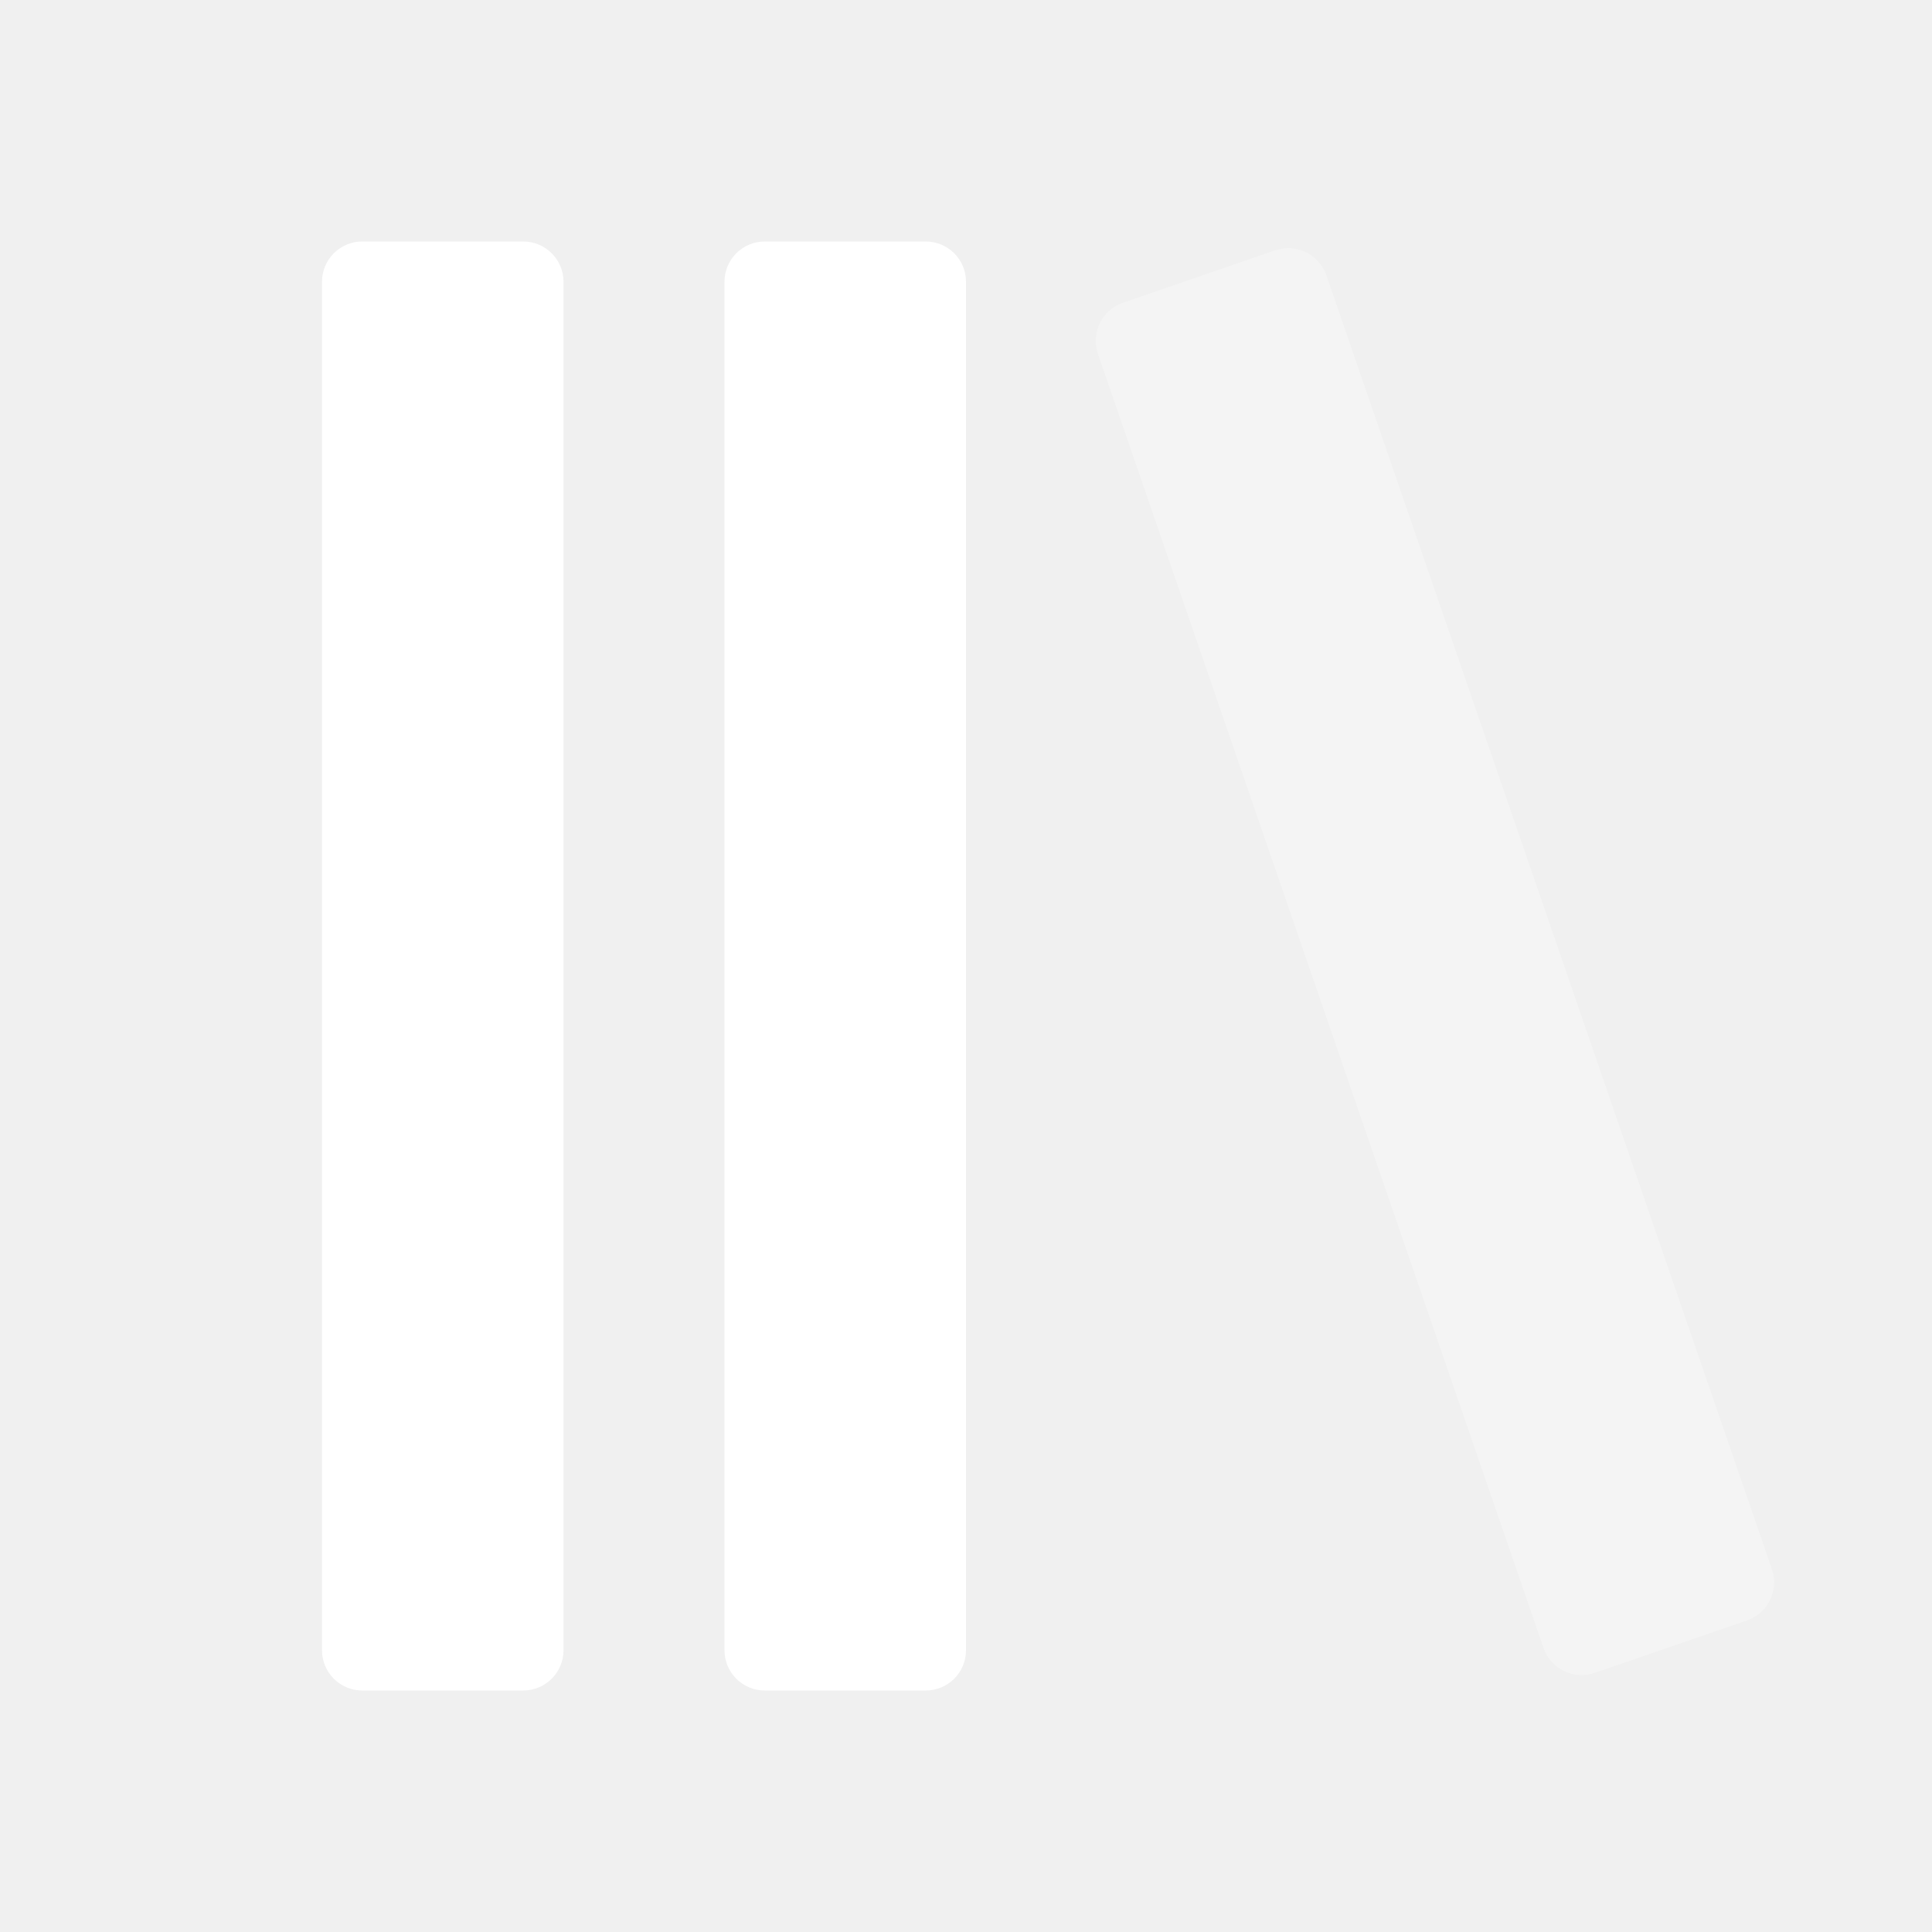
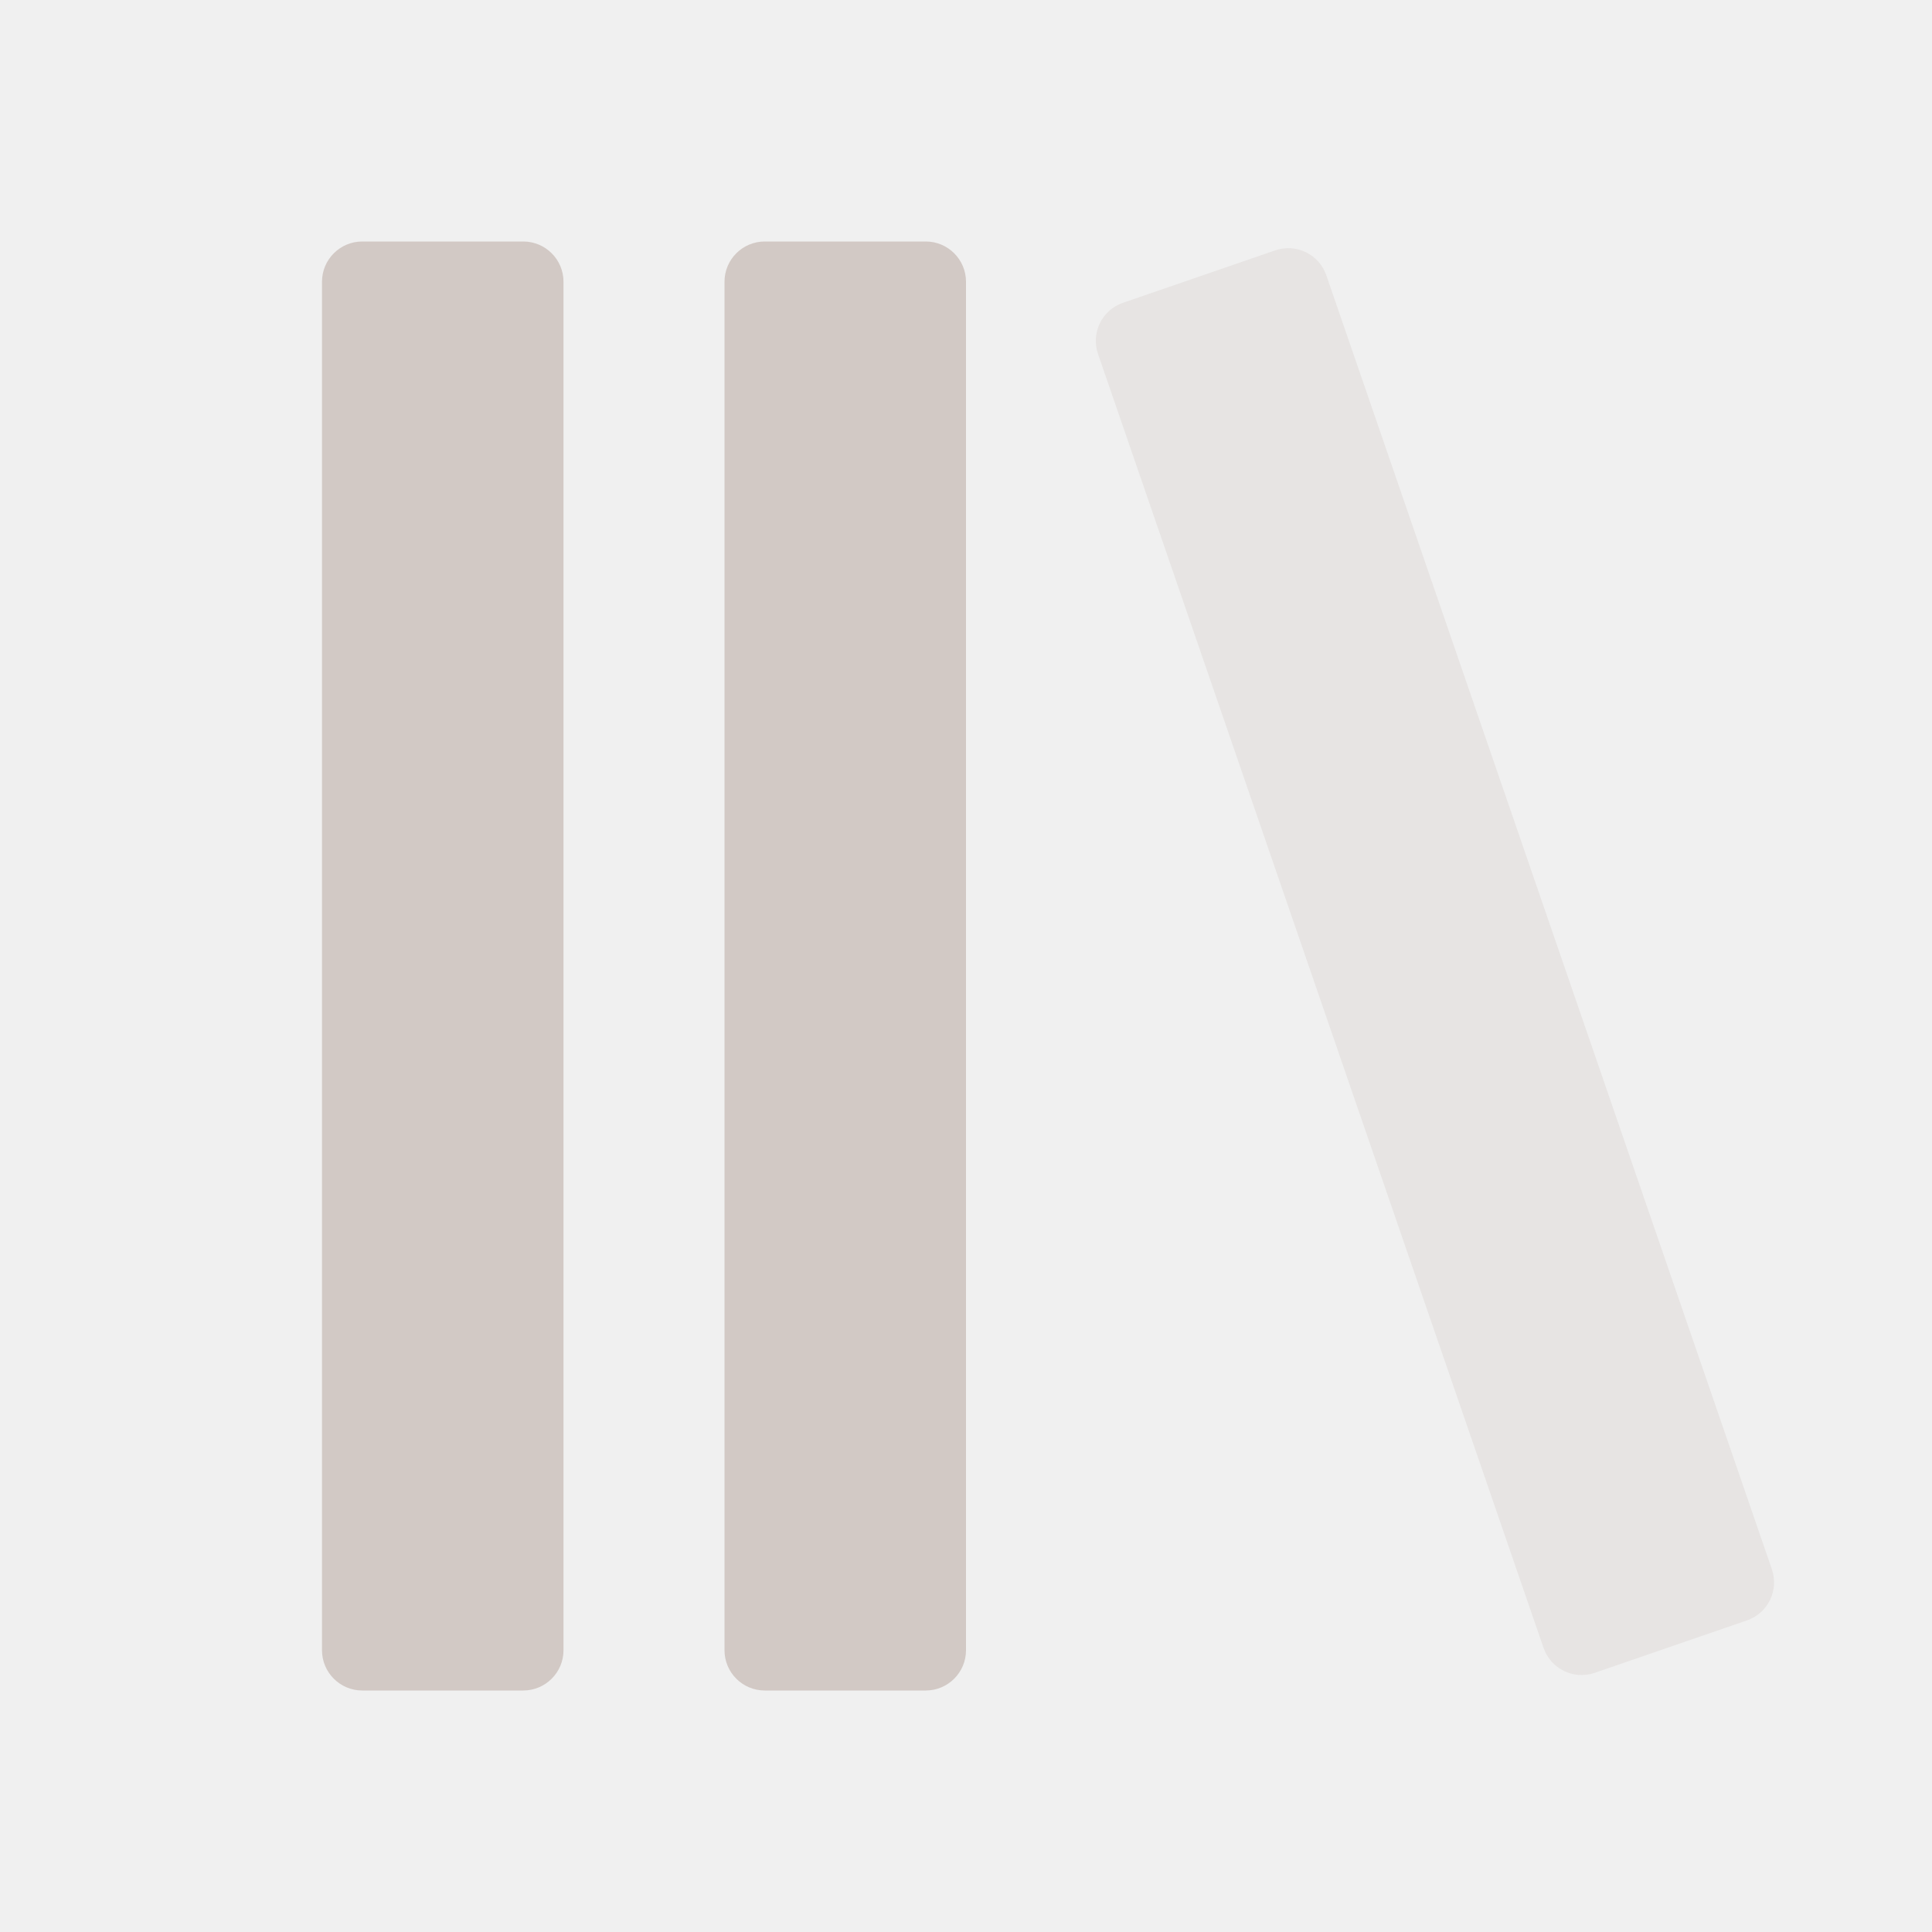
- <svg xmlns="http://www.w3.org/2000/svg" width="48" height="48" viewBox="0 0 48 48" fill="none">
-   <path fill-rule="evenodd" clip-rule="evenodd" d="M9 6C8.448 6 8 6.448 8 7V41C8 41.552 8.448 42 9 42H13C13.552 42 14 41.552 14 41V7C14 6.448 13.552 6 13 6H9ZM19 6C18.448 6 18 6.448 18 7V41C18 41.552 18.448 42 19 42H23C23.552 42 24 41.552 24 41V7C24 6.448 23.552 6 23 6H19Z" fill="white" />
-   <rect opacity="0.3" x="26.954" y="7.848" width="6" height="36" rx="1" transform="rotate(-19 26.9543 7.84839)" fill="white" />
+ <svg xmlns="http://www.w3.org/2000/svg" width="48" height="48" viewBox="0 0 48 48" fill="#D2C9C5">
+   <path fill-rule="evenodd" clip-rule="evenodd" d="M9 6C8.448 6 8 6.448 8 7V41C8 41.552 8.448 42 9 42H13C13.552 42 14 41.552 14 41V7C14 6.448 13.552 6 13 6H9ZM19 6C18.448 6 18 6.448 18 7V41C18 41.552 18.448 42 19 42H23C23.552 42 24 41.552 24 41V7C24 6.448 23.552 6 23 6H19Z" fill="#D2C9C5" />
+   <rect opacity="0.3" x="26.954" y="7.848" width="6" height="36" rx="1" transform="rotate(-19 26.9543 7.84839)" fill="#D2C9C5" />
</svg>
